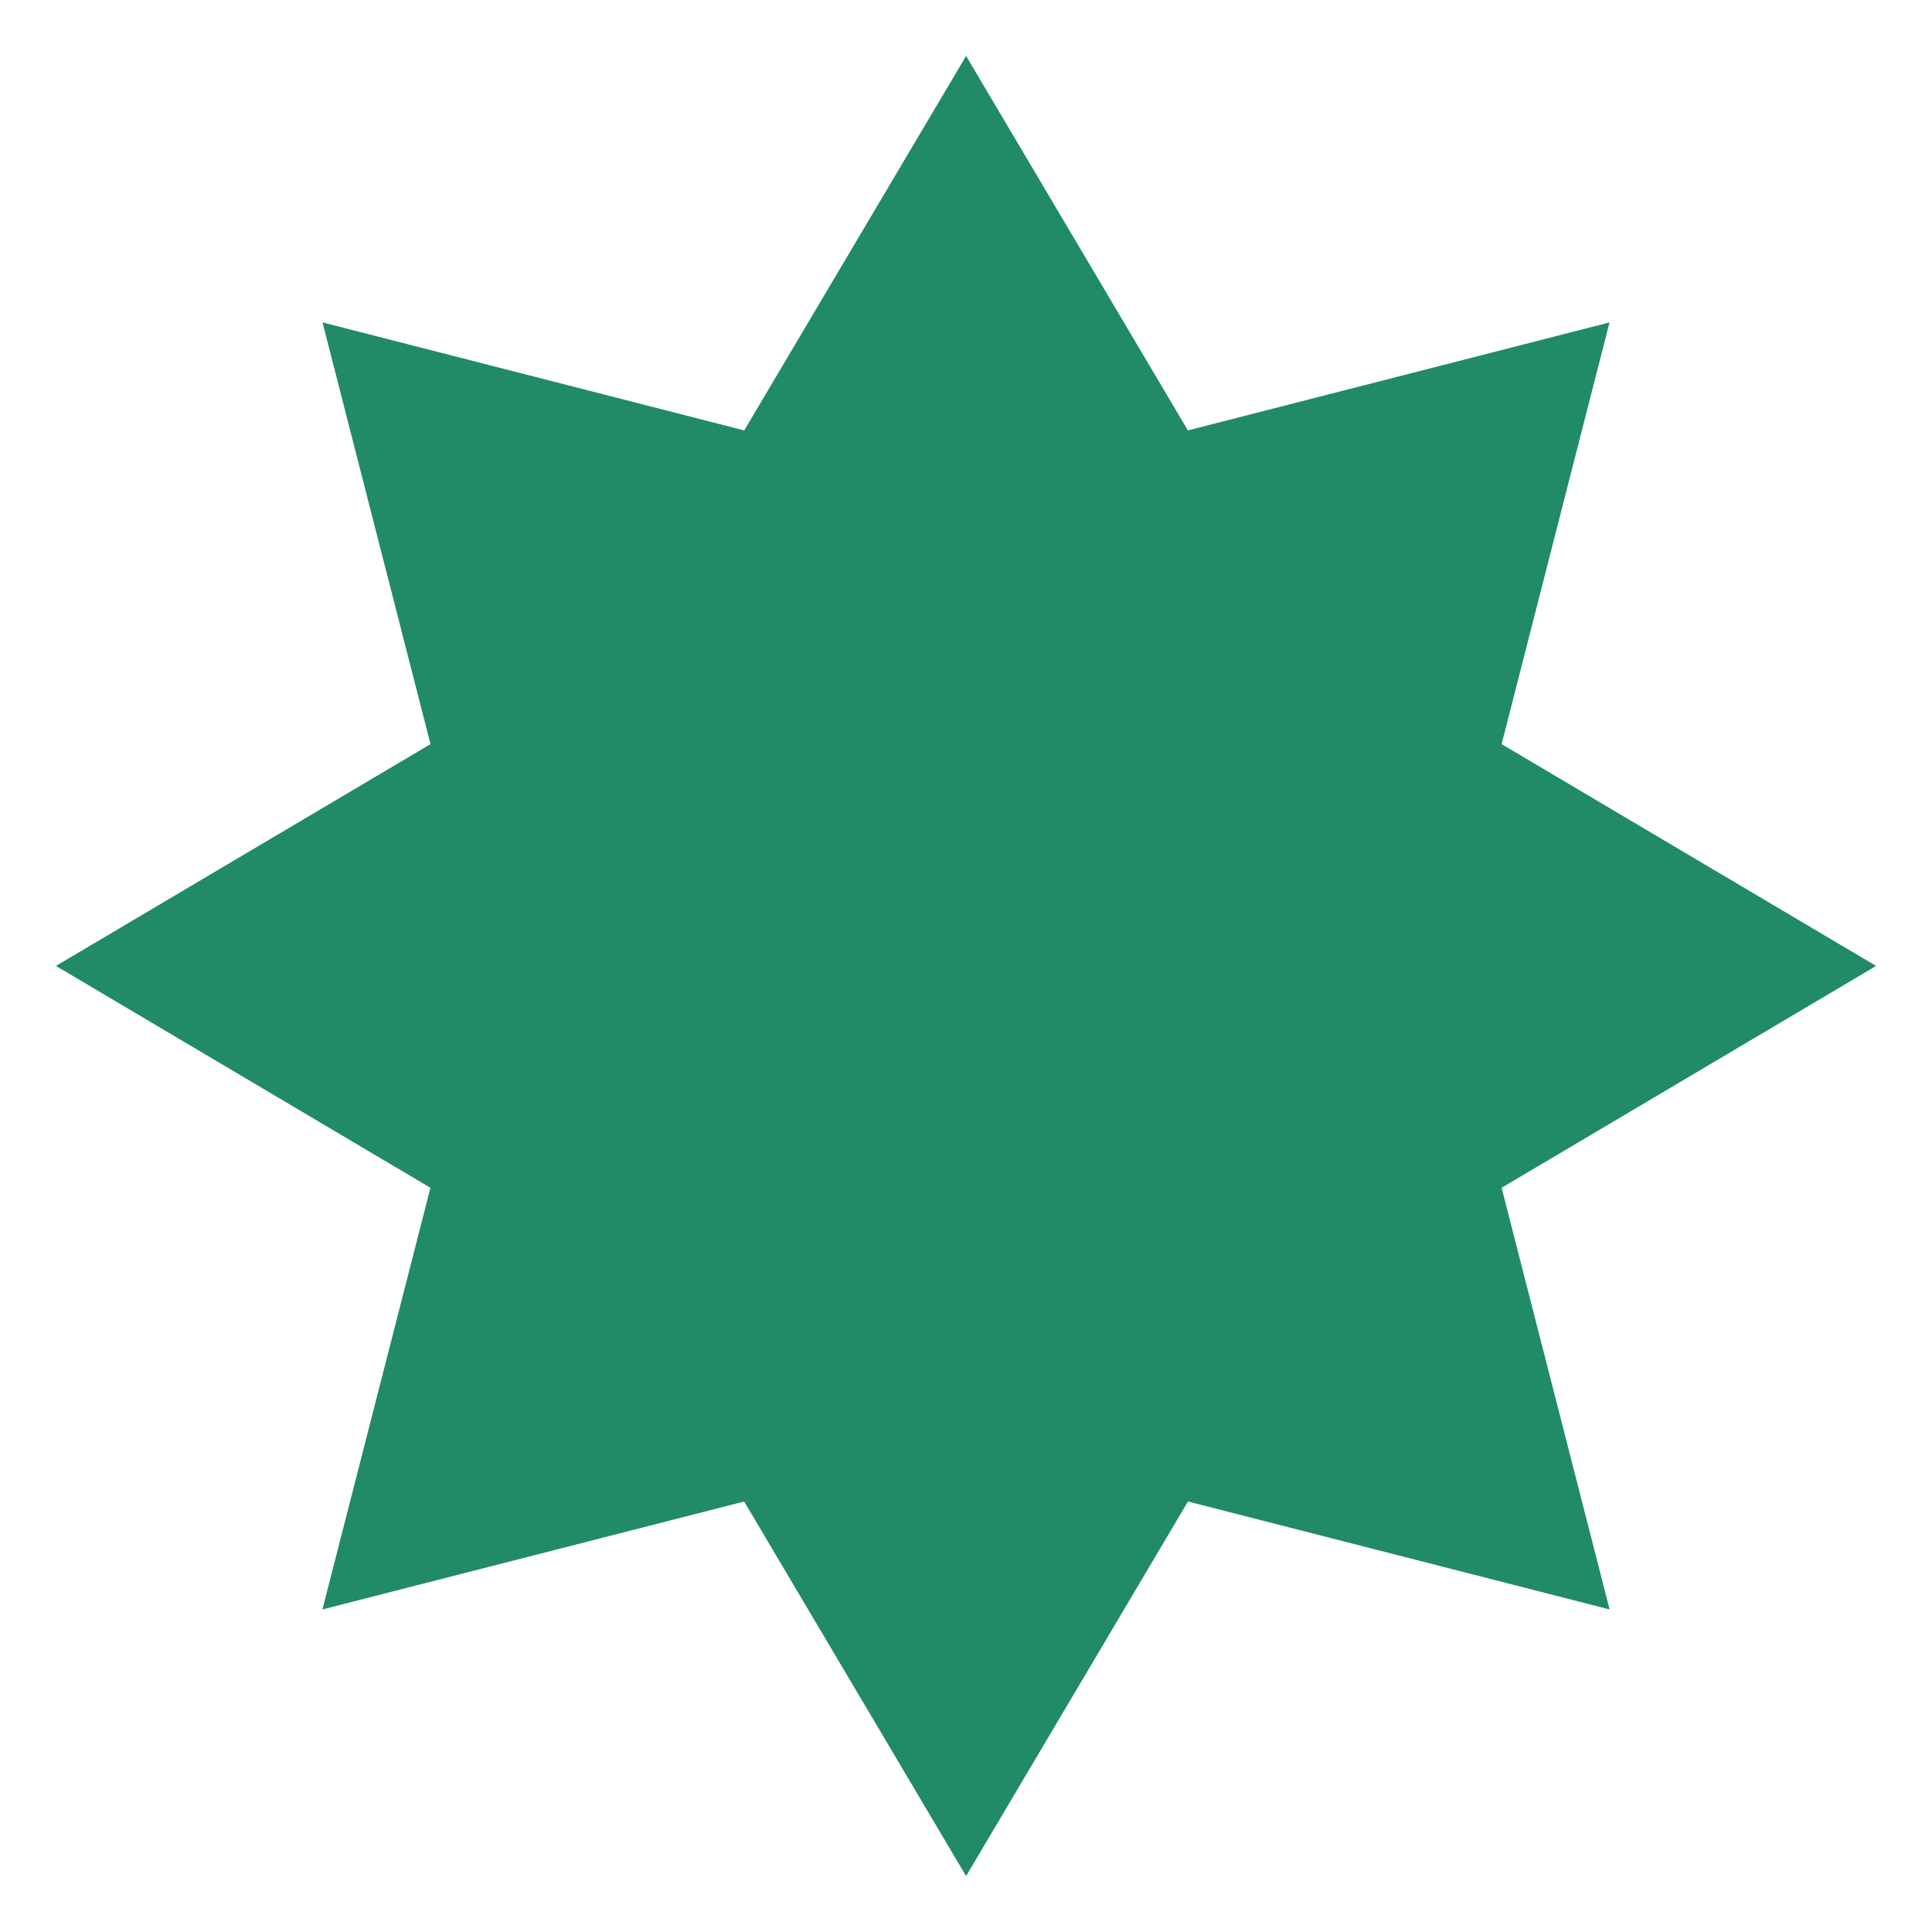
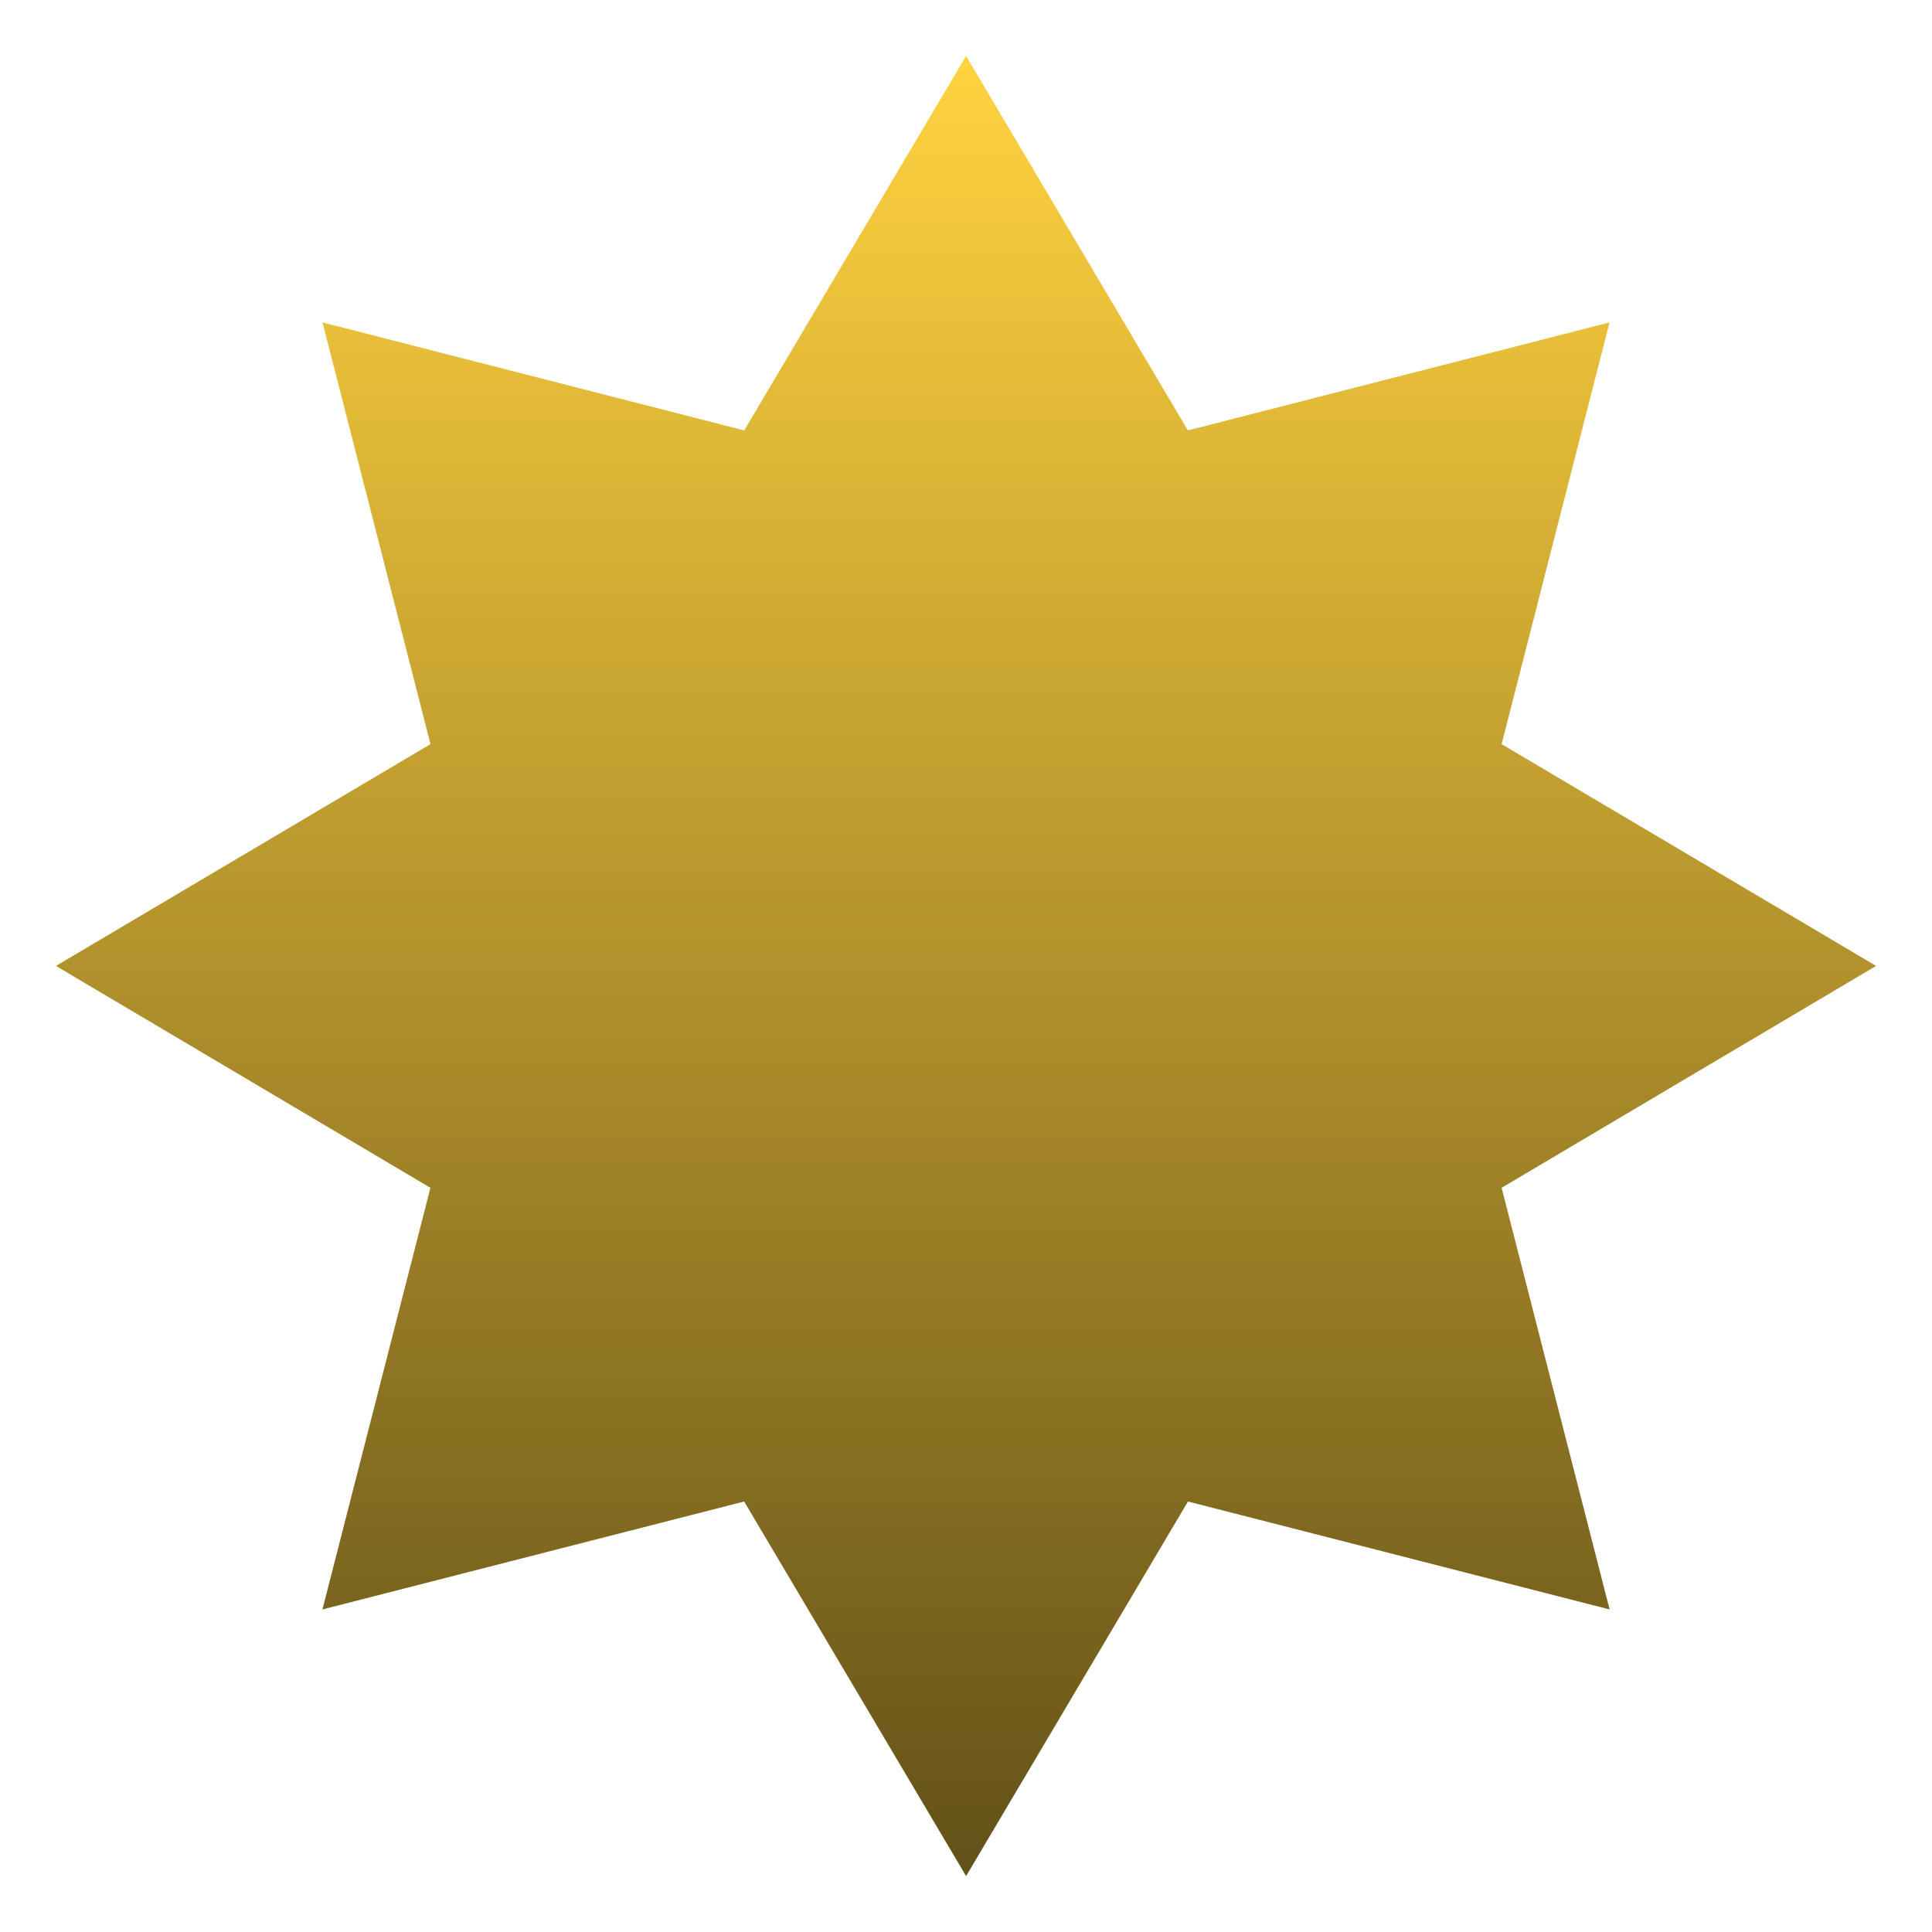
<svg xmlns="http://www.w3.org/2000/svg" width="100pt" height="100pt" version="1.1" viewBox="0 0 100 100">
-   <path d="m77.723 61.48 19.383-11.484-19.383-11.48 5.586-21.828-21.824 5.59-11.48-19.383-11.484 19.383-21.828-5.59 5.59 21.828-19.387 11.48 19.383 11.484-5.59 21.824 21.828-5.586 11.488 19.387 11.484-19.387 21.824 5.586z" fill="#208b64" />
+   <defs>
+     <linearGradient id="grad1" x1="0%" y1="100%" x2="0%" y2="0%">
+       <stop offset="0%" style="stop-color:#635118;stop-opacity:1" />
+       <stop offset="100%" style="stop-color:#ffd23f;stop-opacity:1" />
+     </linearGradient>
+   </defs>
+   <path d="m77.723 61.48 19.383-11.484-19.383-11.48 5.586-21.828-21.824 5.59-11.48-19.383-11.484 19.383-21.828-5.59 5.59 21.828-19.387 11.48 19.383 11.484-5.59 21.824 21.828-5.586 11.488 19.387 11.484-19.387 21.824 5.586z" fill="url(#grad1)" fill-rule="evenodd" />
</svg>
